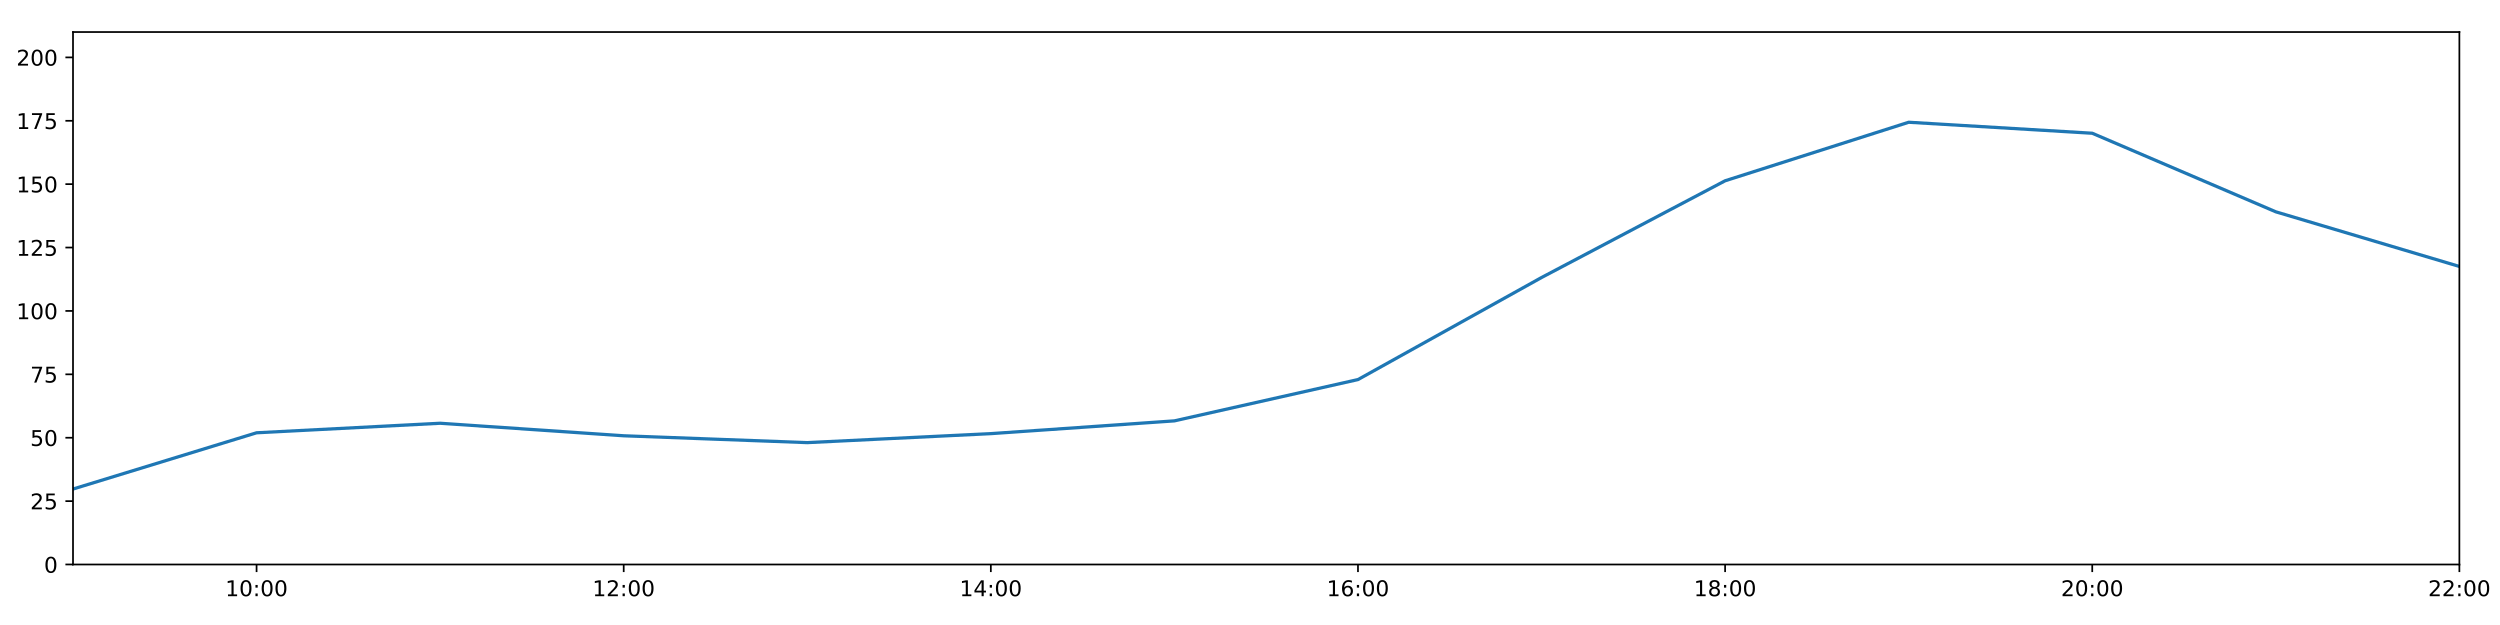
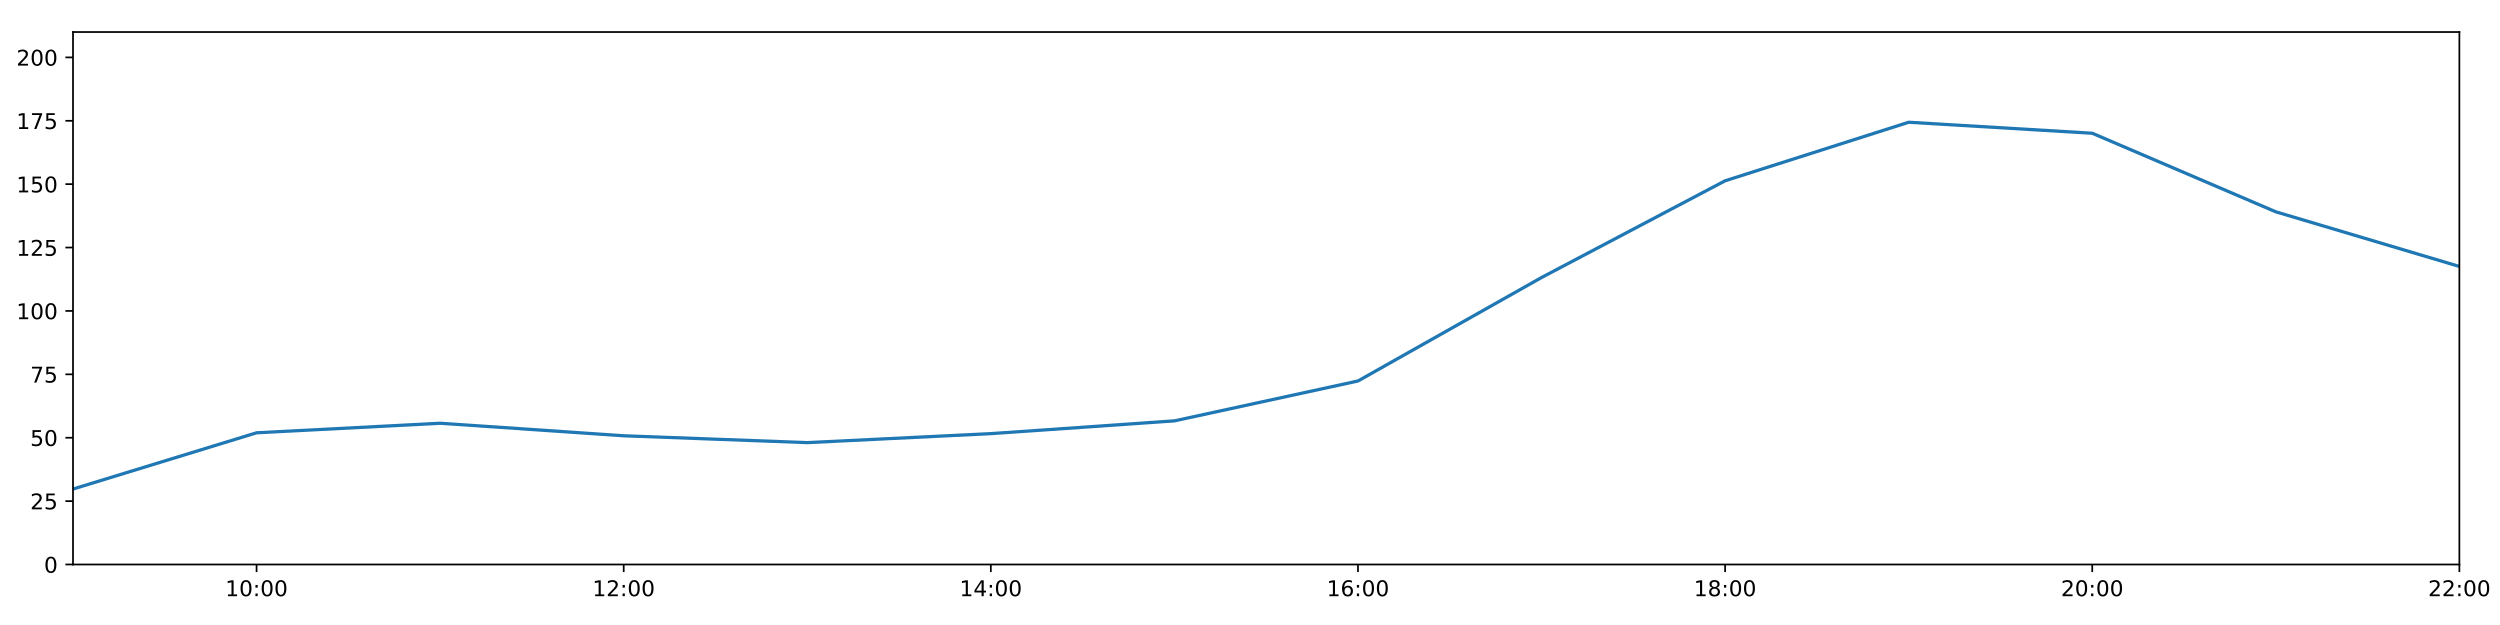
<svg xmlns="http://www.w3.org/2000/svg" xmlns:xlink="http://www.w3.org/1999/xlink" height="288pt" version="1.1" viewBox="0 0 1152 288" width="1152pt">
  <defs>
    <style type="text/css">
*{stroke-linecap:butt;stroke-linejoin:round;}
  </style>
  </defs>
  <g id="figure_1">
    <g id="patch_1">
      <path d="M 0 288  L 1152 288  L 1152 0  L 0 0  z " style="fill:#ffffff;" />
    </g>
    <g id="axes_1">
      <g id="patch_2">
        <path d="M 33.64 260.12  L 1133.28 260.12  L 1133.28 14.76  L 33.64 14.76  z " style="fill:#ffffff;" />
      </g>
      <g id="matplotlib.axis_1">
        <g id="xtick_1">
          <g id="line2d_1">
            <defs>
-               <path d="M 0 0  L 0 3.5  " id="m74f046c9c7" style="stroke:#000000;stroke-width:0.8;" />
-             </defs>
-             <g>
-               <use style="stroke:#000000;stroke-width:0.8;" x="118.228" xlink:href="#m74f046c9c7" y="260.12" />
+               <path d="M 0 0  L 0 3.5  " id="mb3ead9d432" style="stroke:#000000;stroke-width:0.8;" />
+             </defs>
+             <g>
+               <use style="stroke:#000000;stroke-width:0.8;" x="118.228" xlink:href="#mb3ead9d432" y="260.12" />
            </g>
          </g>
          <g id="text_1">
            <defs>
              <path d="M 12.406 8.297  L 28.516 8.297  L 28.516 63.922  L 10.984 60.406  L 10.984 69.391  L 28.422 72.906  L 38.281 72.906  L 38.281 8.297  L 54.391 8.297  L 54.391 0  L 12.406 0  z " id="DejaVuSans-49" />
              <path d="M 31.781 66.406  Q 24.172 66.406 20.328 58.906  Q 16.5 51.422 16.5 36.375  Q 16.5 21.391 20.328 13.891  Q 24.172 6.391 31.781 6.391  Q 39.453 6.391 43.281 13.891  Q 47.125 21.391 47.125 36.375  Q 47.125 51.422 43.281 58.906  Q 39.453 66.406 31.781 66.406  z M 31.781 74.219  Q 44.047 74.219 50.516 64.516  Q 56.984 54.828 56.984 36.375  Q 56.984 17.969 50.516 8.266  Q 44.047 -1.422 31.781 -1.422  Q 19.531 -1.422 13.062 8.266  Q 6.594 17.969 6.594 36.375  Q 6.594 54.828 13.062 64.516  Q 19.531 74.219 31.781 74.219  z " id="DejaVuSans-48" />
              <path d="M 11.719 12.406  L 22.016 12.406  L 22.016 0  L 11.719 0  z M 11.719 51.703  L 22.016 51.703  L 22.016 39.312  L 11.719 39.312  z " id="DejaVuSans-58" />
            </defs>
            <g transform="translate(103.8183 274.7184)scale(0.1 -0.1)">
              <use xlink:href="#DejaVuSans-49" />
              <use x="63.623" xlink:href="#DejaVuSans-48" />
              <use x="127.246" xlink:href="#DejaVuSans-58" />
              <use x="160.938" xlink:href="#DejaVuSans-48" />
              <use x="224.561" xlink:href="#DejaVuSans-48" />
            </g>
          </g>
        </g>
        <g id="xtick_2">
          <g id="line2d_2">
            <g>
-               <use style="stroke:#000000;stroke-width:0.8;" x="287.403" xlink:href="#m74f046c9c7" y="260.12" />
+               <use style="stroke:#000000;stroke-width:0.8;" x="287.403" xlink:href="#mb3ead9d432" y="260.12" />
            </g>
          </g>
          <g id="text_2">
            <defs>
              <path d="M 19.188 8.297  L 53.609 8.297  L 53.609 0  L 7.328 0  L 7.328 8.297  Q 12.938 14.109 22.625 23.891  Q 32.328 33.688 34.812 36.531  Q 39.547 41.844 41.422 45.531  Q 43.312 49.219 43.312 52.781  Q 43.312 58.594 39.234 62.25  Q 35.156 65.922 28.609 65.922  Q 23.969 65.922 18.812 64.312  Q 13.672 62.703 7.812 59.422  L 7.812 69.391  Q 13.766 71.781 18.938 73  Q 24.125 74.219 28.422 74.219  Q 39.75 74.219 46.484 68.547  Q 53.219 62.891 53.219 53.422  Q 53.219 48.922 51.531 44.891  Q 49.859 40.875 45.406 35.406  Q 44.188 33.984 37.641 27.219  Q 31.109 20.453 19.188 8.297  z " id="DejaVuSans-50" />
            </defs>
            <g transform="translate(272.9937 274.7184)scale(0.1 -0.1)">
              <use xlink:href="#DejaVuSans-49" />
              <use x="63.623" xlink:href="#DejaVuSans-50" />
              <use x="127.246" xlink:href="#DejaVuSans-58" />
              <use x="160.938" xlink:href="#DejaVuSans-48" />
              <use x="224.561" xlink:href="#DejaVuSans-48" />
            </g>
          </g>
        </g>
        <g id="xtick_3">
          <g id="line2d_3">
            <g>
-               <use style="stroke:#000000;stroke-width:0.8;" x="456.578" xlink:href="#m74f046c9c7" y="260.12" />
+               <use style="stroke:#000000;stroke-width:0.8;" x="456.578" xlink:href="#mb3ead9d432" y="260.12" />
            </g>
          </g>
          <g id="text_3">
            <defs>
              <path d="M 37.797 64.312  L 12.891 25.391  L 37.797 25.391  z M 35.203 72.906  L 47.609 72.906  L 47.609 25.391  L 58.016 25.391  L 58.016 17.188  L 47.609 17.188  L 47.609 0  L 37.797 0  L 37.797 17.188  L 4.891 17.188  L 4.891 26.703  z " id="DejaVuSans-52" />
            </defs>
            <g transform="translate(442.1691 274.7184)scale(0.1 -0.1)">
              <use xlink:href="#DejaVuSans-49" />
              <use x="63.623" xlink:href="#DejaVuSans-52" />
              <use x="127.246" xlink:href="#DejaVuSans-58" />
              <use x="160.938" xlink:href="#DejaVuSans-48" />
              <use x="224.561" xlink:href="#DejaVuSans-48" />
            </g>
          </g>
        </g>
        <g id="xtick_4">
          <g id="line2d_4">
            <g>
-               <use style="stroke:#000000;stroke-width:0.8;" x="625.754" xlink:href="#m74f046c9c7" y="260.12" />
+               <use style="stroke:#000000;stroke-width:0.8;" x="625.754" xlink:href="#mb3ead9d432" y="260.12" />
            </g>
          </g>
          <g id="text_4">
            <defs>
              <path d="M 33.016 40.375  Q 26.375 40.375 22.484 35.828  Q 18.609 31.297 18.609 23.391  Q 18.609 15.531 22.484 10.953  Q 26.375 6.391 33.016 6.391  Q 39.656 6.391 43.531 10.953  Q 47.406 15.531 47.406 23.391  Q 47.406 31.297 43.531 35.828  Q 39.656 40.375 33.016 40.375  z M 52.594 71.297  L 52.594 62.312  Q 48.875 64.062 45.094 64.984  Q 41.312 65.922 37.594 65.922  Q 27.828 65.922 22.672 59.328  Q 17.531 52.734 16.797 39.406  Q 19.672 43.656 24.016 45.922  Q 28.375 48.188 33.594 48.188  Q 44.578 48.188 50.953 41.516  Q 57.328 34.859 57.328 23.391  Q 57.328 12.156 50.688 5.359  Q 44.047 -1.422 33.016 -1.422  Q 20.359 -1.422 13.672 8.266  Q 6.984 17.969 6.984 36.375  Q 6.984 53.656 15.188 63.938  Q 23.391 74.219 37.203 74.219  Q 40.922 74.219 44.703 73.484  Q 48.484 72.75 52.594 71.297  z " id="DejaVuSans-54" />
            </defs>
            <g transform="translate(611.3445 274.7184)scale(0.1 -0.1)">
              <use xlink:href="#DejaVuSans-49" />
              <use x="63.623" xlink:href="#DejaVuSans-54" />
              <use x="127.246" xlink:href="#DejaVuSans-58" />
              <use x="160.938" xlink:href="#DejaVuSans-48" />
              <use x="224.561" xlink:href="#DejaVuSans-48" />
            </g>
          </g>
        </g>
        <g id="xtick_5">
          <g id="line2d_5">
            <g>
-               <use style="stroke:#000000;stroke-width:0.8;" x="794.929" xlink:href="#m74f046c9c7" y="260.12" />
+               <use style="stroke:#000000;stroke-width:0.8;" x="794.929" xlink:href="#mb3ead9d432" y="260.12" />
            </g>
          </g>
          <g id="text_5">
            <defs>
              <path d="M 31.781 34.625  Q 24.75 34.625 20.719 30.859  Q 16.703 27.094 16.703 20.516  Q 16.703 13.922 20.719 10.156  Q 24.75 6.391 31.781 6.391  Q 38.812 6.391 42.859 10.172  Q 46.922 13.969 46.922 20.516  Q 46.922 27.094 42.891 30.859  Q 38.875 34.625 31.781 34.625  z M 21.922 38.812  Q 15.578 40.375 12.031 44.719  Q 8.5 49.078 8.5 55.328  Q 8.5 64.062 14.719 69.141  Q 20.953 74.219 31.781 74.219  Q 42.672 74.219 48.875 69.141  Q 55.078 64.062 55.078 55.328  Q 55.078 49.078 51.531 44.719  Q 48 40.375 41.703 38.812  Q 48.828 37.156 52.797 32.312  Q 56.781 27.484 56.781 20.516  Q 56.781 9.906 50.312 4.234  Q 43.844 -1.422 31.781 -1.422  Q 19.734 -1.422 13.25 4.234  Q 6.781 9.906 6.781 20.516  Q 6.781 27.484 10.781 32.312  Q 14.797 37.156 21.922 38.812  z M 18.312 54.391  Q 18.312 48.734 21.844 45.562  Q 25.391 42.391 31.781 42.391  Q 38.141 42.391 41.719 45.562  Q 45.312 48.734 45.312 54.391  Q 45.312 60.062 41.719 63.234  Q 38.141 66.406 31.781 66.406  Q 25.391 66.406 21.844 63.234  Q 18.312 60.062 18.312 54.391  z " id="DejaVuSans-56" />
            </defs>
            <g transform="translate(780.5199 274.7184)scale(0.1 -0.1)">
              <use xlink:href="#DejaVuSans-49" />
              <use x="63.623" xlink:href="#DejaVuSans-56" />
              <use x="127.246" xlink:href="#DejaVuSans-58" />
              <use x="160.938" xlink:href="#DejaVuSans-48" />
              <use x="224.561" xlink:href="#DejaVuSans-48" />
            </g>
          </g>
        </g>
        <g id="xtick_6">
          <g id="line2d_6">
            <g>
-               <use style="stroke:#000000;stroke-width:0.8;" x="964.105" xlink:href="#m74f046c9c7" y="260.12" />
+               <use style="stroke:#000000;stroke-width:0.8;" x="964.105" xlink:href="#mb3ead9d432" y="260.12" />
            </g>
          </g>
          <g id="text_6">
            <g transform="translate(949.6952 274.7184)scale(0.1 -0.1)">
              <use xlink:href="#DejaVuSans-50" />
              <use x="63.623" xlink:href="#DejaVuSans-48" />
              <use x="127.246" xlink:href="#DejaVuSans-58" />
              <use x="160.938" xlink:href="#DejaVuSans-48" />
              <use x="224.561" xlink:href="#DejaVuSans-48" />
            </g>
          </g>
        </g>
        <g id="xtick_7">
          <g id="line2d_7">
            <g>
-               <use style="stroke:#000000;stroke-width:0.8;" x="1133.28" xlink:href="#m74f046c9c7" y="260.12" />
+               <use style="stroke:#000000;stroke-width:0.8;" x="1133.28" xlink:href="#mb3ead9d432" y="260.12" />
            </g>
          </g>
          <g id="text_7">
            <g transform="translate(1118.871 274.7184)scale(0.1 -0.1)">
              <use xlink:href="#DejaVuSans-50" />
              <use x="63.623" xlink:href="#DejaVuSans-50" />
              <use x="127.246" xlink:href="#DejaVuSans-58" />
              <use x="160.938" xlink:href="#DejaVuSans-48" />
              <use x="224.561" xlink:href="#DejaVuSans-48" />
            </g>
          </g>
        </g>
      </g>
      <g id="matplotlib.axis_2">
        <g id="ytick_1">
          <g id="line2d_8">
            <defs>
-               <path d="M 0 0  L -3.5 0  " id="m7cb70bea30" style="stroke:#000000;stroke-width:0.8;" />
-             </defs>
-             <g>
-               <use style="stroke:#000000;stroke-width:0.8;" x="33.64" xlink:href="#m7cb70bea30" y="260.12" />
+               <path d="M 0 0  L -3.5 0  " id="m891e90d2b1" style="stroke:#000000;stroke-width:0.8;" />
+             </defs>
+             <g>
+               <use style="stroke:#000000;stroke-width:0.8;" x="33.64" xlink:href="#m891e90d2b1" y="260.12" />
            </g>
          </g>
          <g id="text_8">
            <g transform="translate(20.2775 263.9192)scale(0.1 -0.1)">
              <use xlink:href="#DejaVuSans-48" />
            </g>
          </g>
        </g>
        <g id="ytick_2">
          <g id="line2d_9">
            <g>
-               <use style="stroke:#000000;stroke-width:0.8;" x="33.64" xlink:href="#m7cb70bea30" y="230.91" />
+               <use style="stroke:#000000;stroke-width:0.8;" x="33.64" xlink:href="#m891e90d2b1" y="230.91" />
            </g>
          </g>
          <g id="text_9">
            <defs>
              <path d="M 10.797 72.906  L 49.516 72.906  L 49.516 64.594  L 19.828 64.594  L 19.828 46.734  Q 21.969 47.469 24.109 47.828  Q 26.266 48.188 28.422 48.188  Q 40.625 48.188 47.75 41.5  Q 54.891 34.812 54.891 23.391  Q 54.891 11.625 47.562 5.094  Q 40.234 -1.422 26.906 -1.422  Q 22.312 -1.422 17.547 -0.641  Q 12.797 0.141 7.719 1.703  L 7.719 11.625  Q 12.109 9.234 16.797 8.062  Q 21.484 6.891 26.703 6.891  Q 35.156 6.891 40.078 11.328  Q 45.016 15.766 45.016 23.391  Q 45.016 31 40.078 35.438  Q 35.156 39.891 26.703 39.891  Q 22.75 39.891 18.812 39.016  Q 14.891 38.141 10.797 36.281  z " id="DejaVuSans-53" />
            </defs>
            <g transform="translate(13.915 234.7097)scale(0.1 -0.1)">
              <use xlink:href="#DejaVuSans-50" />
              <use x="63.623" xlink:href="#DejaVuSans-53" />
            </g>
          </g>
        </g>
        <g id="ytick_3">
          <g id="line2d_10">
            <g>
-               <use style="stroke:#000000;stroke-width:0.8;" x="33.64" xlink:href="#m7cb70bea30" y="201.701" />
+               <use style="stroke:#000000;stroke-width:0.8;" x="33.64" xlink:href="#m891e90d2b1" y="201.701" />
            </g>
          </g>
          <g id="text_10">
            <g transform="translate(13.915 205.5002)scale(0.1 -0.1)">
              <use xlink:href="#DejaVuSans-53" />
              <use x="63.623" xlink:href="#DejaVuSans-48" />
            </g>
          </g>
        </g>
        <g id="ytick_4">
          <g id="line2d_11">
            <g>
-               <use style="stroke:#000000;stroke-width:0.8;" x="33.64" xlink:href="#m7cb70bea30" y="172.491" />
+               <use style="stroke:#000000;stroke-width:0.8;" x="33.64" xlink:href="#m891e90d2b1" y="172.491" />
            </g>
          </g>
          <g id="text_11">
            <defs>
              <path d="M 8.203 72.906  L 55.078 72.906  L 55.078 68.703  L 28.609 0  L 18.312 0  L 43.219 64.594  L 8.203 64.594  z " id="DejaVuSans-55" />
            </defs>
            <g transform="translate(13.915 176.2906)scale(0.1 -0.1)">
              <use xlink:href="#DejaVuSans-55" />
              <use x="63.623" xlink:href="#DejaVuSans-53" />
            </g>
          </g>
        </g>
        <g id="ytick_5">
          <g id="line2d_12">
            <g>
-               <use style="stroke:#000000;stroke-width:0.8;" x="33.64" xlink:href="#m7cb70bea30" y="143.282" />
+               <use style="stroke:#000000;stroke-width:0.8;" x="33.64" xlink:href="#m891e90d2b1" y="143.282" />
            </g>
          </g>
          <g id="text_12">
            <g transform="translate(7.5525 147.0811)scale(0.1 -0.1)">
              <use xlink:href="#DejaVuSans-49" />
              <use x="63.623" xlink:href="#DejaVuSans-48" />
              <use x="127.246" xlink:href="#DejaVuSans-48" />
            </g>
          </g>
        </g>
        <g id="ytick_6">
          <g id="line2d_13">
            <g>
-               <use style="stroke:#000000;stroke-width:0.8;" x="33.64" xlink:href="#m7cb70bea30" y="114.072" />
+               <use style="stroke:#000000;stroke-width:0.8;" x="33.64" xlink:href="#m891e90d2b1" y="114.072" />
            </g>
          </g>
          <g id="text_13">
            <g transform="translate(7.5525 117.8716)scale(0.1 -0.1)">
              <use xlink:href="#DejaVuSans-49" />
              <use x="63.623" xlink:href="#DejaVuSans-50" />
              <use x="127.246" xlink:href="#DejaVuSans-53" />
            </g>
          </g>
        </g>
        <g id="ytick_7">
          <g id="line2d_14">
            <g>
-               <use style="stroke:#000000;stroke-width:0.8;" x="33.64" xlink:href="#m7cb70bea30" y="84.863" />
+               <use style="stroke:#000000;stroke-width:0.8;" x="33.64" xlink:href="#m891e90d2b1" y="84.863" />
            </g>
          </g>
          <g id="text_14">
            <g transform="translate(7.5525 88.66208)scale(0.1 -0.1)">
              <use xlink:href="#DejaVuSans-49" />
              <use x="63.623" xlink:href="#DejaVuSans-53" />
              <use x="127.246" xlink:href="#DejaVuSans-48" />
            </g>
          </g>
        </g>
        <g id="ytick_8">
          <g id="line2d_15">
            <g>
-               <use style="stroke:#000000;stroke-width:0.8;" x="33.64" xlink:href="#m7cb70bea30" y="55.653" />
+               <use style="stroke:#000000;stroke-width:0.8;" x="33.64" xlink:href="#m891e90d2b1" y="55.653" />
            </g>
          </g>
          <g id="text_15">
            <g transform="translate(7.5525 59.45255)scale(0.1 -0.1)">
              <use xlink:href="#DejaVuSans-49" />
              <use x="63.623" xlink:href="#DejaVuSans-55" />
              <use x="127.246" xlink:href="#DejaVuSans-53" />
            </g>
          </g>
        </g>
        <g id="ytick_9">
          <g id="line2d_16">
            <g>
-               <use style="stroke:#000000;stroke-width:0.8;" x="33.64" xlink:href="#m7cb70bea30" y="26.444" />
+               <use style="stroke:#000000;stroke-width:0.8;" x="33.64" xlink:href="#m891e90d2b1" y="26.444" />
            </g>
          </g>
          <g id="text_16">
            <g transform="translate(7.5525 30.24303)scale(0.1 -0.1)">
              <use xlink:href="#DejaVuSans-50" />
              <use x="63.623" xlink:href="#DejaVuSans-48" />
              <use x="127.246" xlink:href="#DejaVuSans-48" />
            </g>
          </g>
        </g>
      </g>
      <g id="line2d_17">
-         <path clip-path="url(#p8050c91641)" d="M 33.64 225.343  L 118.228 199.429  L 202.815 195.034  L 287.403 200.807  L 371.991 203.96  L 456.578 199.819  L 541.166 193.935  L 625.754 174.906  L 710.342 127.881  L 794.929 83.305  L 879.517 56.335  L 964.105 61.398  L 1048.692 97.609  L 1133.28 122.782  " style="fill:none;stroke:#1f77b4;stroke-linecap:square;stroke-width:1.5;" />
+         <path clip-path="url(#pbfde478653)" d="M 33.64 225.343  L 118.228 199.429  L 202.815 195.034  L 287.403 200.807  L 371.991 203.96  L 456.578 199.819  L 541.166 193.935  L 625.754 175.558  L 710.342 127.881  L 794.929 83.305  L 879.517 56.335  L 964.105 61.398  L 1048.692 97.609  L 1133.28 122.782  " style="fill:none;stroke:#1f77b4;stroke-linecap:square;stroke-width:1.5;" />
      </g>
      <g id="patch_3">
        <path d="M 33.64 260.12  L 33.64 14.76  " style="fill:none;stroke:#000000;stroke-linecap:square;stroke-linejoin:miter;stroke-width:0.8;" />
      </g>
      <g id="patch_4">
        <path d="M 1133.28 260.12  L 1133.28 14.76  " style="fill:none;stroke:#000000;stroke-linecap:square;stroke-linejoin:miter;stroke-width:0.8;" />
      </g>
      <g id="patch_5">
        <path d="M 33.64 260.12  L 1133.28 260.12  " style="fill:none;stroke:#000000;stroke-linecap:square;stroke-linejoin:miter;stroke-width:0.8;" />
      </g>
      <g id="patch_6">
        <path d="M 33.64 14.76  L 1133.28 14.76  " style="fill:none;stroke:#000000;stroke-linecap:square;stroke-linejoin:miter;stroke-width:0.8;" />
      </g>
    </g>
  </g>
  <defs>
-     <clipPath id="p8050c91641">
+     <clipPath id="pbfde478653">
      <rect height="245.36" width="1099.64" x="33.64" y="14.76" />
    </clipPath>
  </defs>
</svg>
